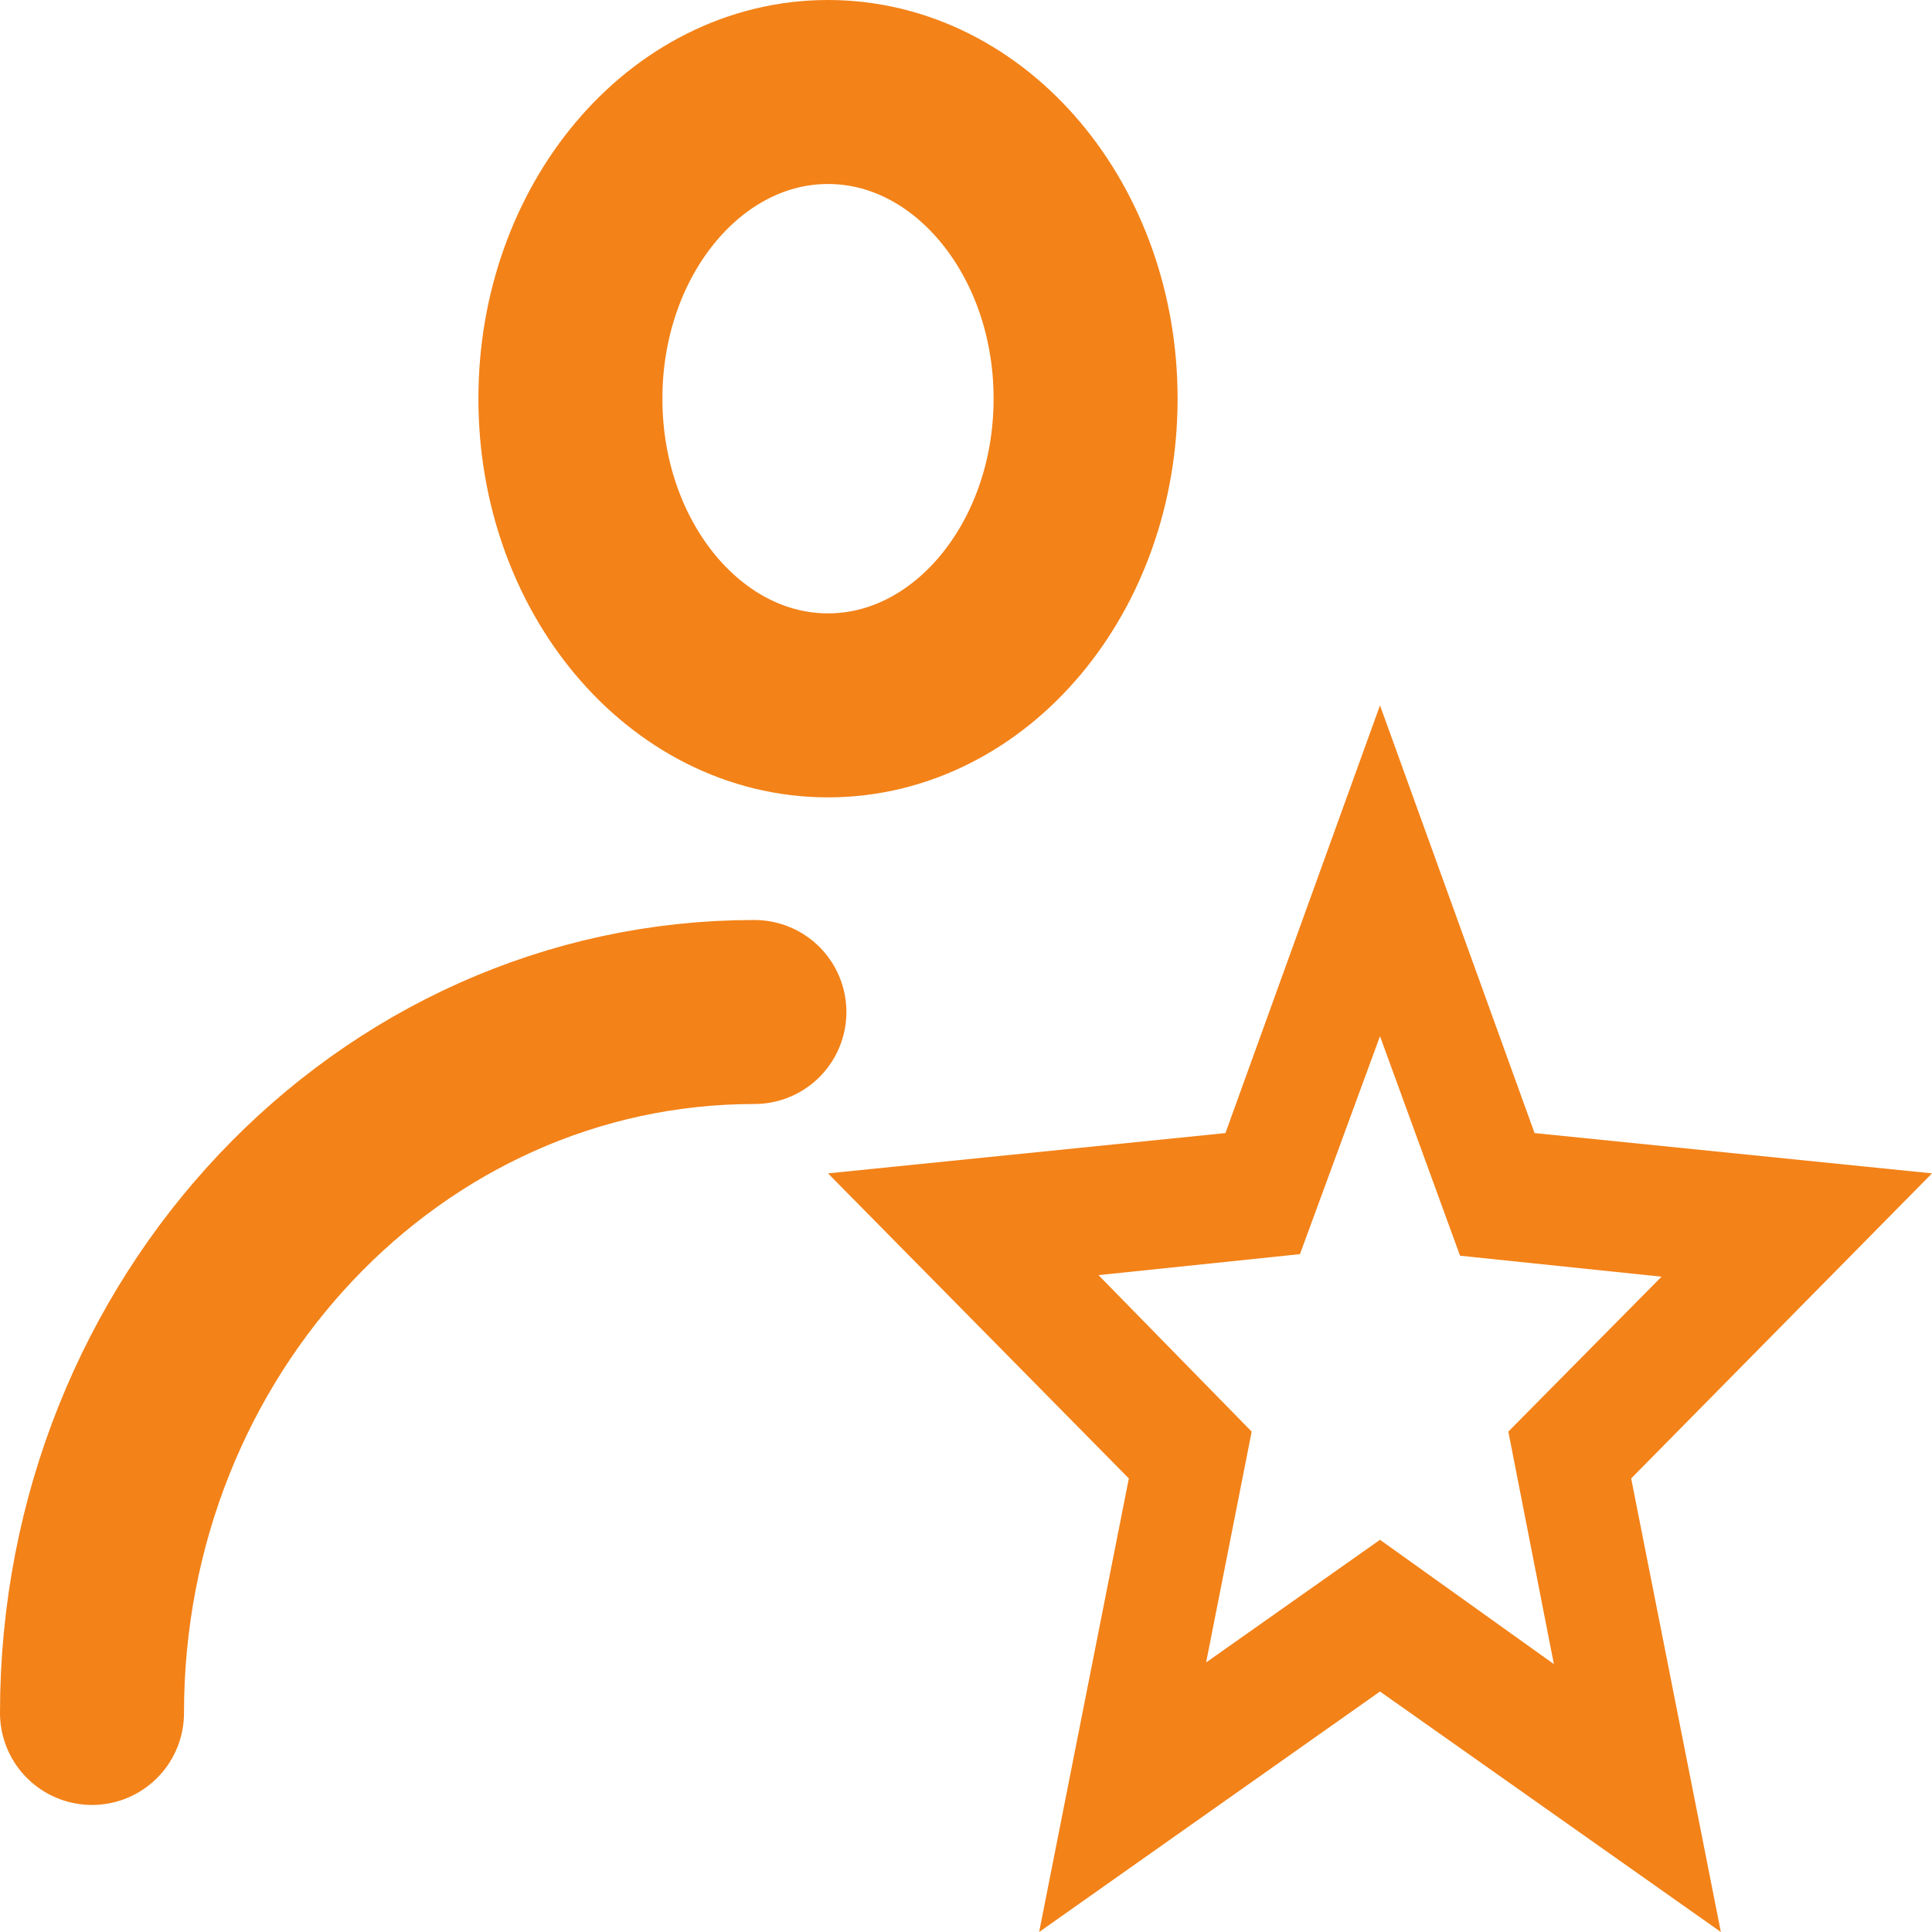
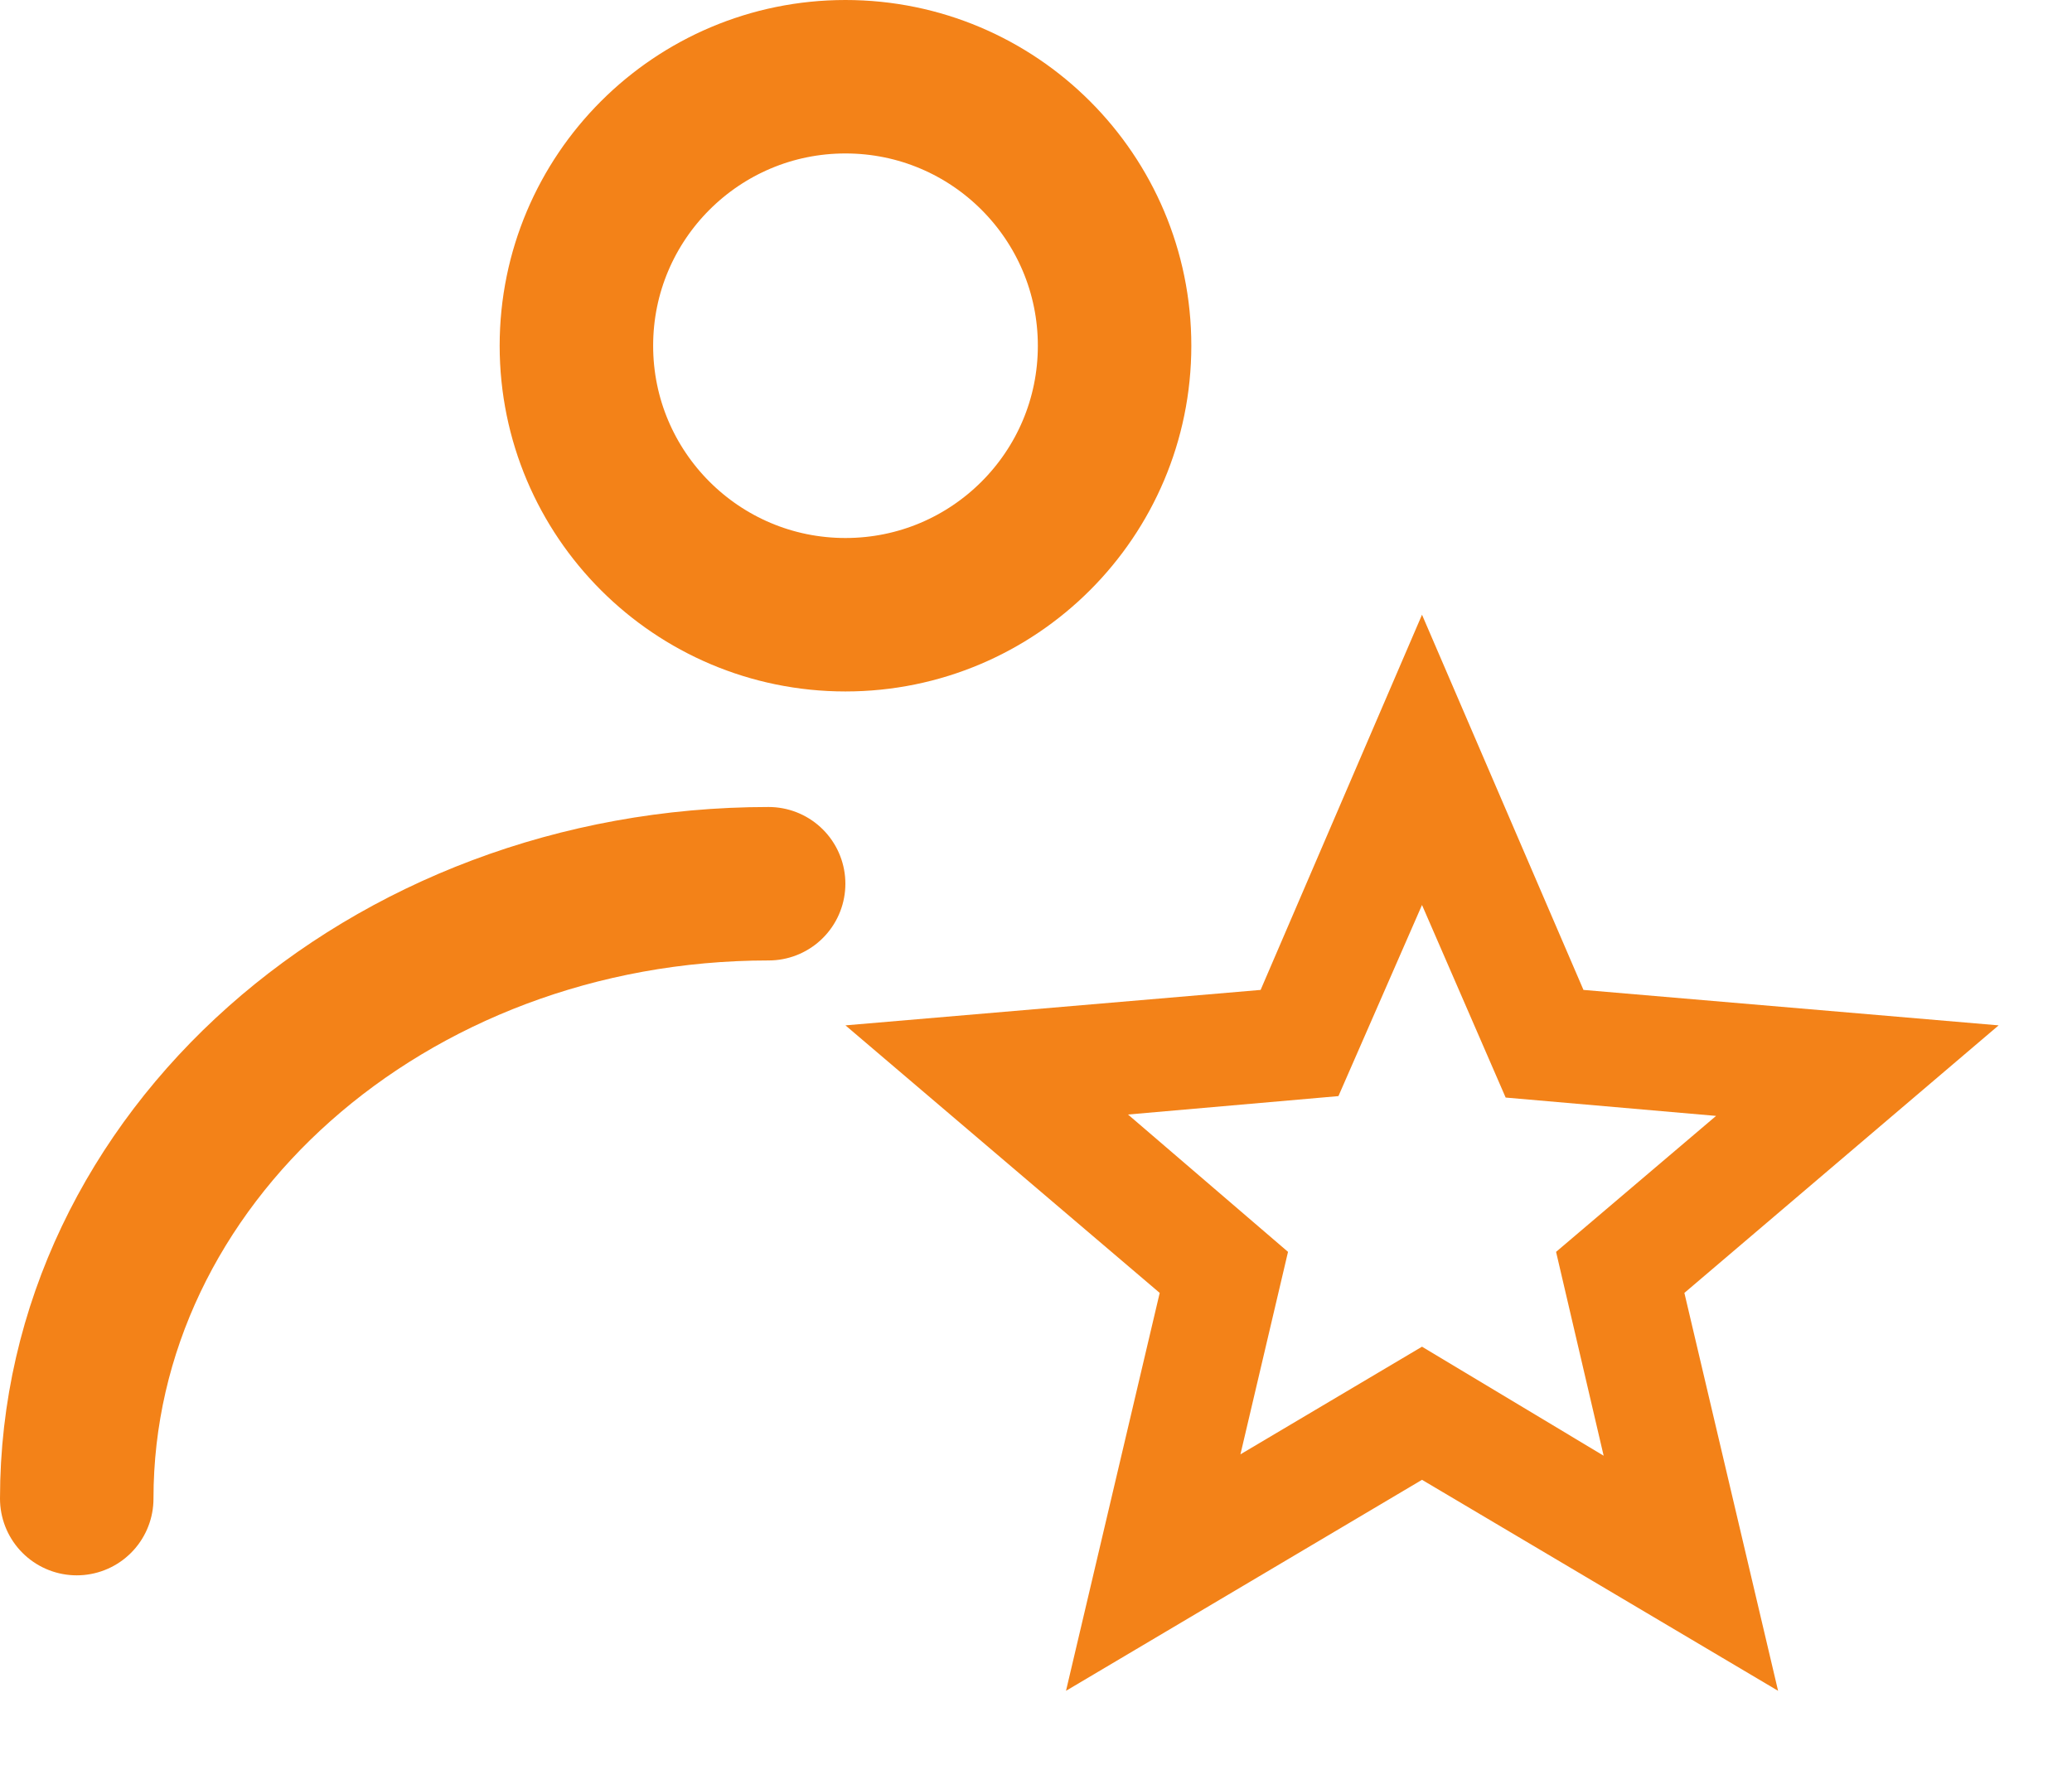
- <svg xmlns="http://www.w3.org/2000/svg" width="21" height="21" viewBox="0 0 21 21" fill="none">
-   <path d="M13.11 18.07L15 16.737L16.89 18.088L16.395 15.561L18.06 13.877L15.87 13.649L15 11.263L14.13 13.632L11.94 13.86L13.605 15.561L13.11 18.07ZM11.295 21L12.27 16.07L9 12.754L13.32 12.316L15 7.667L16.68 12.316L21 12.754L17.73 16.07L18.705 21L15 18.386L11.295 21Z" fill="#F38218" />
-   <path d="M9 7.667C10.546 7.667 11.8 6.174 11.8 4.333C11.8 2.492 10.546 1 9 1C7.454 1 6.2 2.492 6.2 4.333C6.2 6.174 7.454 7.667 9 7.667Z" stroke="#F38218" stroke-width="2" stroke-linecap="round" stroke-linejoin="round" />
-   <path d="M1 18.619C1 14.411 4.224 11 8.2 11" stroke="#F38218" stroke-width="2" stroke-linecap="round" stroke-linejoin="round" />
+ <svg xmlns="http://www.w3.org/2000/svg" width="27" height="23" viewBox="0 0 27 23" fill="none">
+   <path d="M16.164 18.955L18.53 17.552L20.897 18.973L20.277 16.316L22.362 14.544L19.62 14.305L18.53 11.795L17.441 14.286L14.699 14.526L16.784 16.316L16.164 18.955ZM13.891 22.037L15.112 16.851L11.017 13.364L16.427 12.902L18.53 8.012L20.634 12.902L26.044 13.364L21.949 16.851L23.17 22.037L18.53 19.287L13.891 22.037Z" fill="#F38218" />
+   <path d="M11.017 8.012C12.954 8.012 14.524 6.442 14.524 4.506C14.524 2.57 12.954 1 11.017 1C9.081 1 7.511 2.57 7.511 4.506C7.511 6.442 9.081 8.012 11.017 8.012Z" stroke="#F38218" stroke-width="2" stroke-linecap="round" stroke-linejoin="round" />
+   <path d="M1 19.532C1 15.106 5.037 11.518 10.016 11.518" stroke="#F38218" stroke-width="2" stroke-linecap="round" stroke-linejoin="round" />
</svg>
